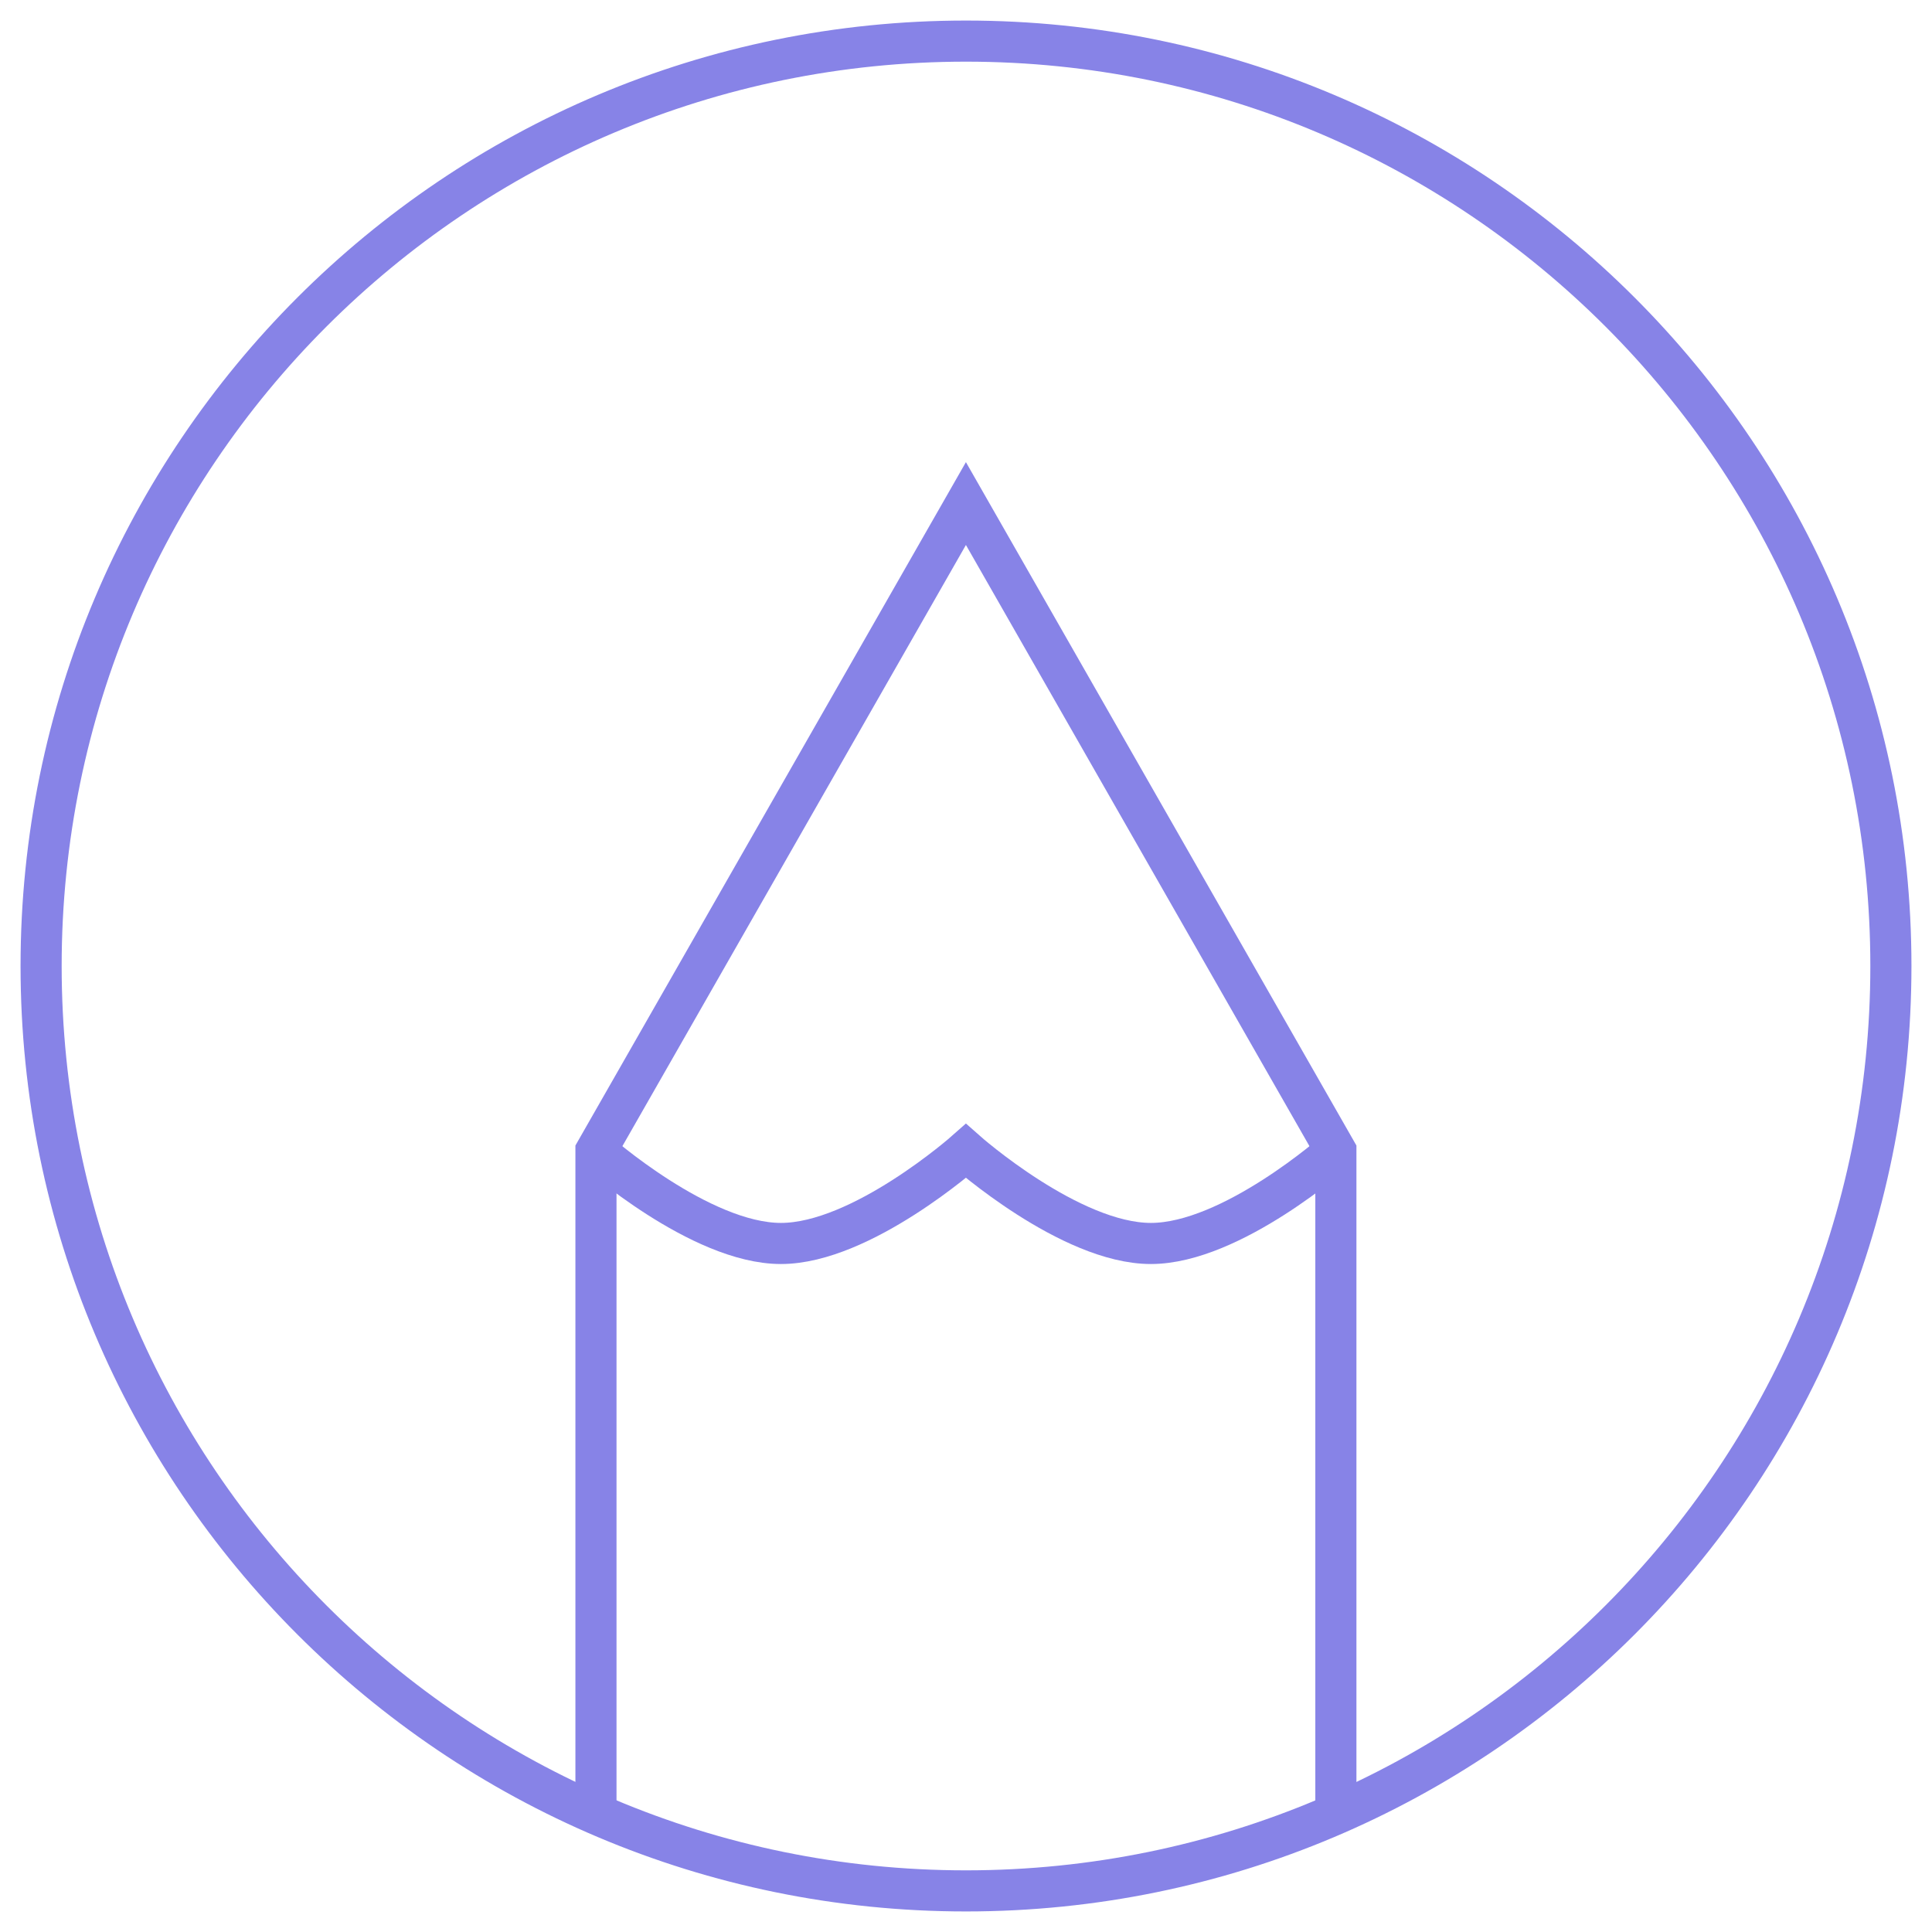
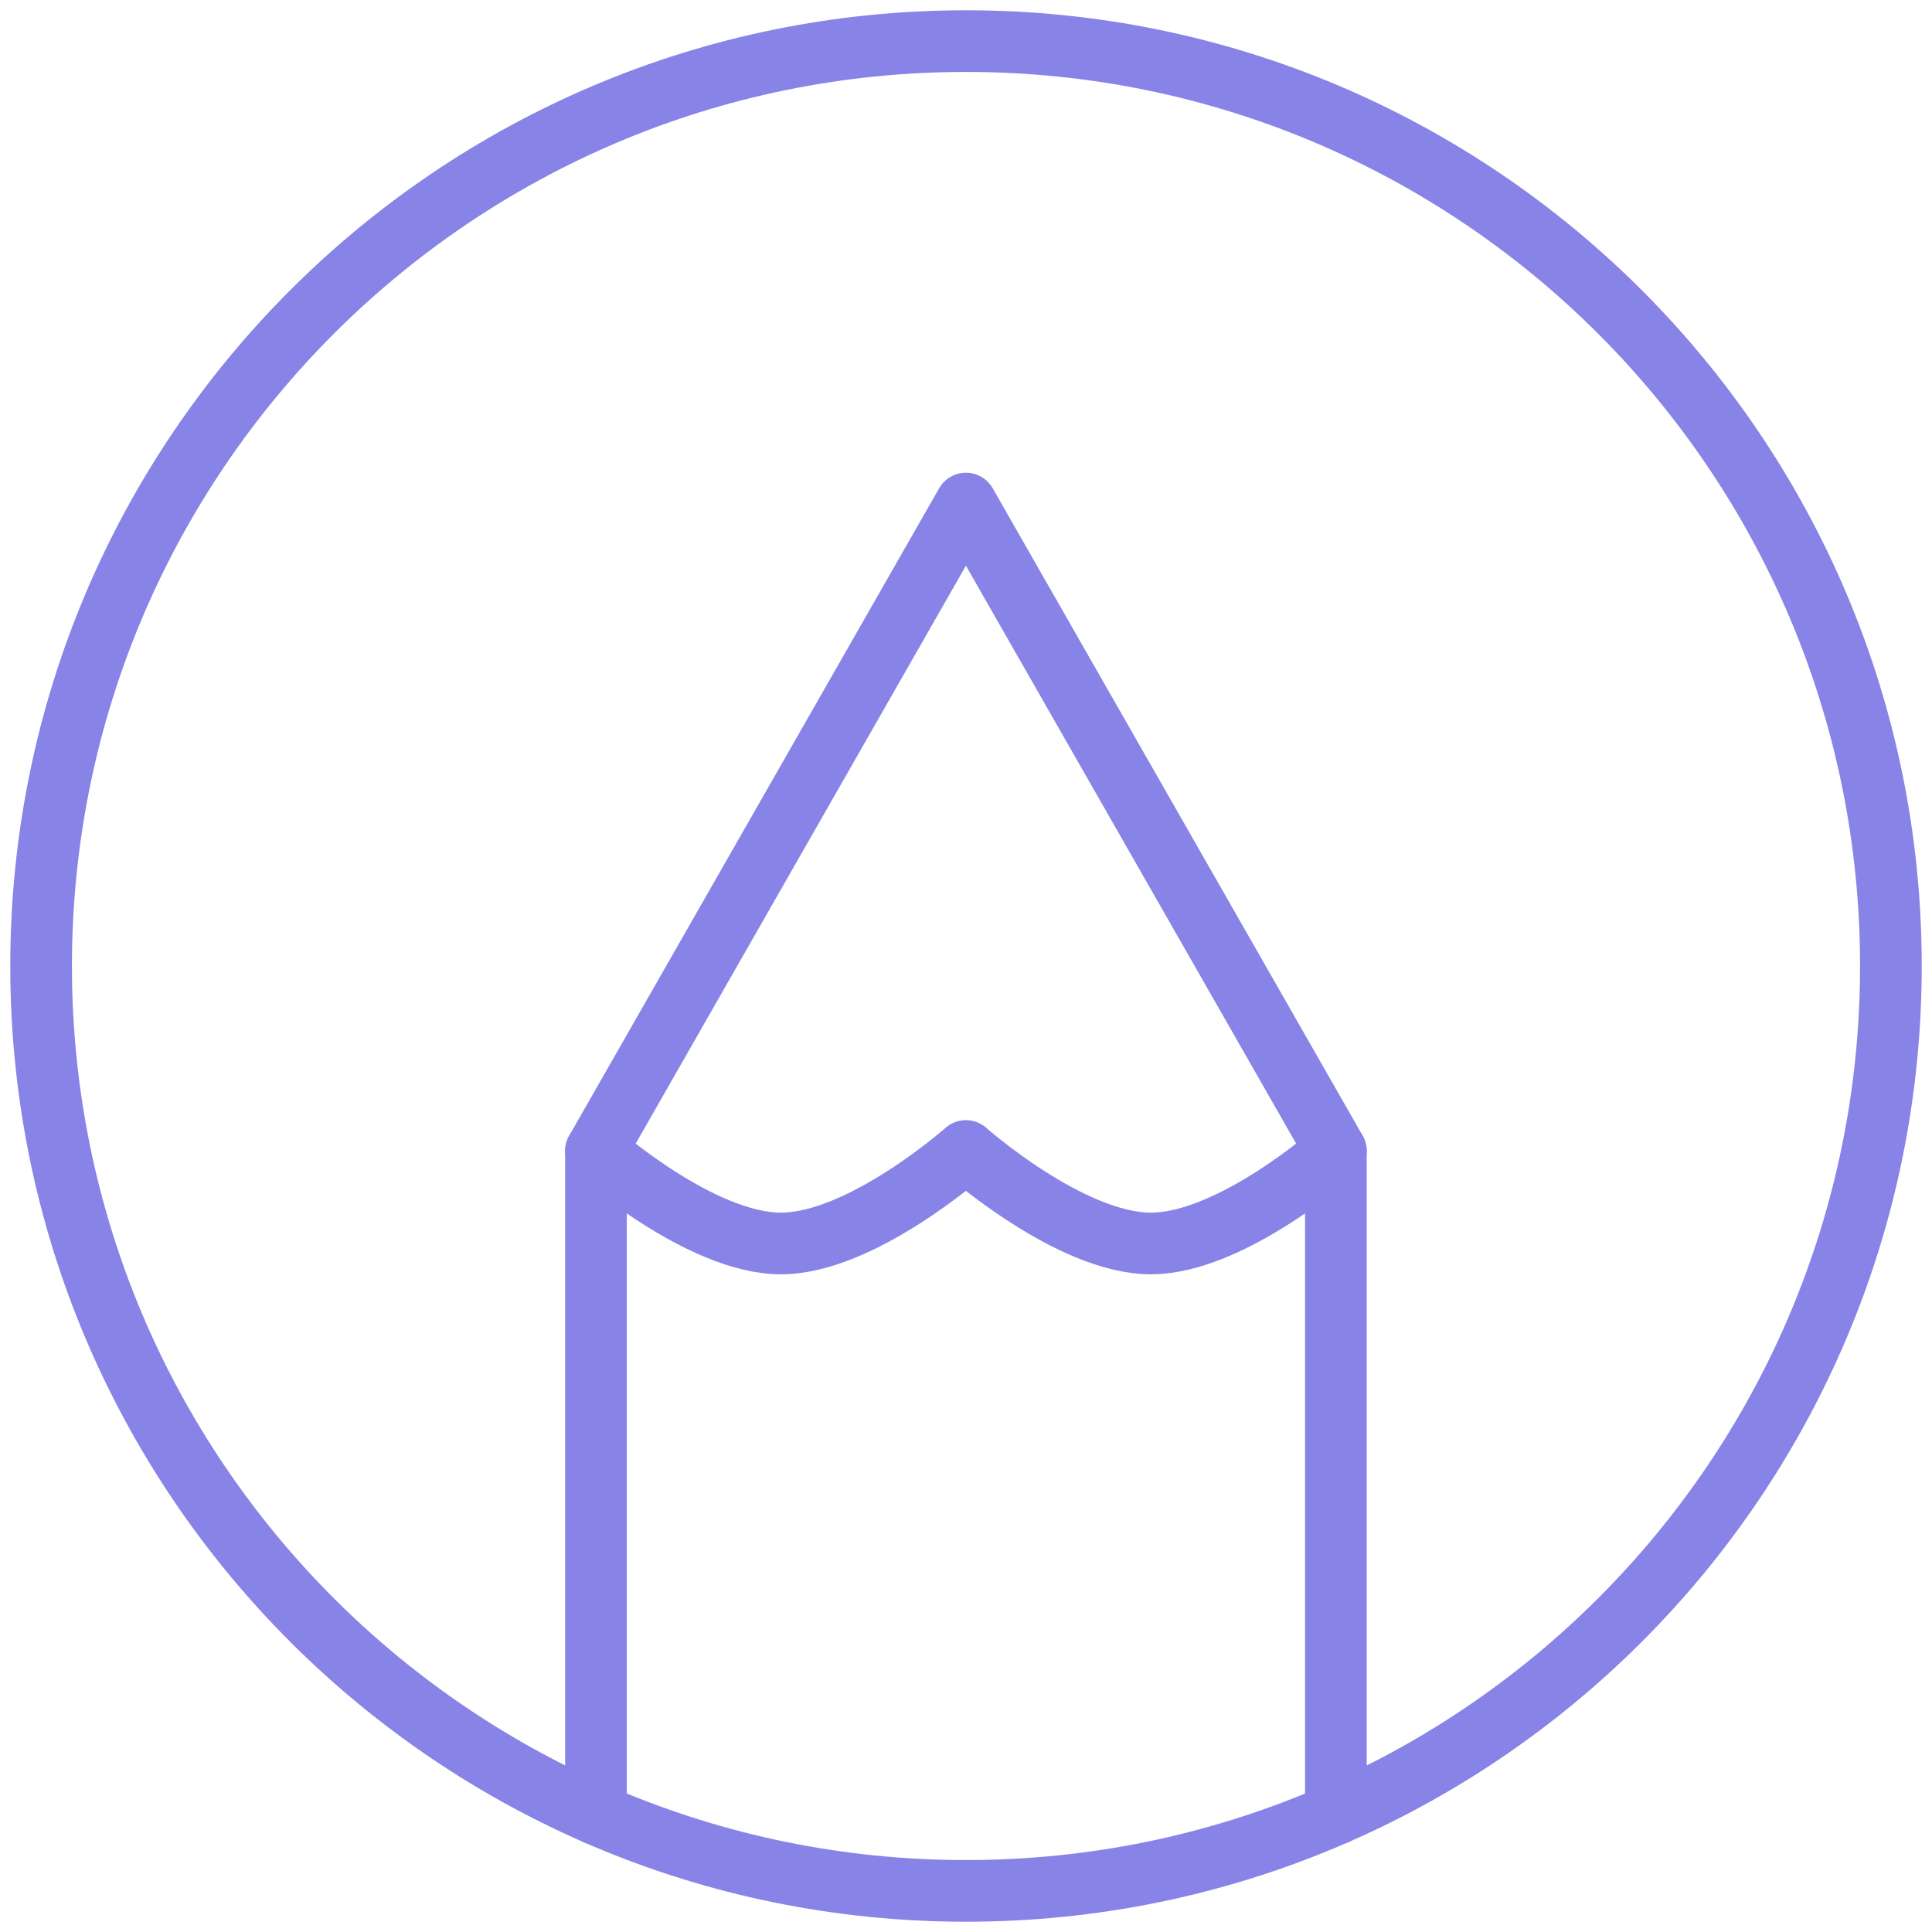
<svg xmlns="http://www.w3.org/2000/svg" width="47" height="47" viewBox="0 0 47 47" fill="none">
-   <path d="M23.5 1C11.073 1 1 11.073 1 23.5C1 35.927 11.073 46 23.5 46C35.927 46 46 35.927 46 23.5C46 11.073 35.927 1 23.5 1Z" stroke="#8783E7" strokeWidth="1.5" strokeLinecap="round" strokeLinejoin="round" />
-   <path d="M14.498 44.128V28L23.498 12.25L32.498 28V44.128" stroke="#8783E7" strokeWidth="1.5" strokeLinecap="round" strokeLinejoin="round" />
-   <path d="M14.498 28C14.498 28 17.034 30.25 18.998 30.25C20.962 30.25 23.498 28 23.498 28C23.498 28 26.034 30.25 27.998 30.25C29.962 30.25 32.498 28 32.498 28" stroke="#8783E7" strokeWidth="1.5" strokeLinecap="round" strokeLinejoin="round" />
+   <path d="M23.5 1C11.073 1 1 11.073 1 23.5C1 35.927 11.073 46 23.5 46C35.927 46 46 35.927 46 23.5C46 11.073 35.927 1 23.5 1Z" stroke="#8783E7" stroke-width="1.5" stroke-linecap="round" stroke-linejoin="round" />
+   <path d="M14.498 44.128V28L23.498 12.25L32.498 28V44.128" stroke="#8783E7" stroke-width="1.5" stroke-linecap="round" stroke-linejoin="round" />
+   <path d="M14.498 28C14.498 28 17.034 30.25 18.998 30.25C20.962 30.25 23.498 28 23.498 28C23.498 28 26.034 30.25 27.998 30.25C29.962 30.25 32.498 28 32.498 28" stroke="#8783E7" stroke-width="1.5" stroke-linecap="round" stroke-linejoin="round" />
</svg>
